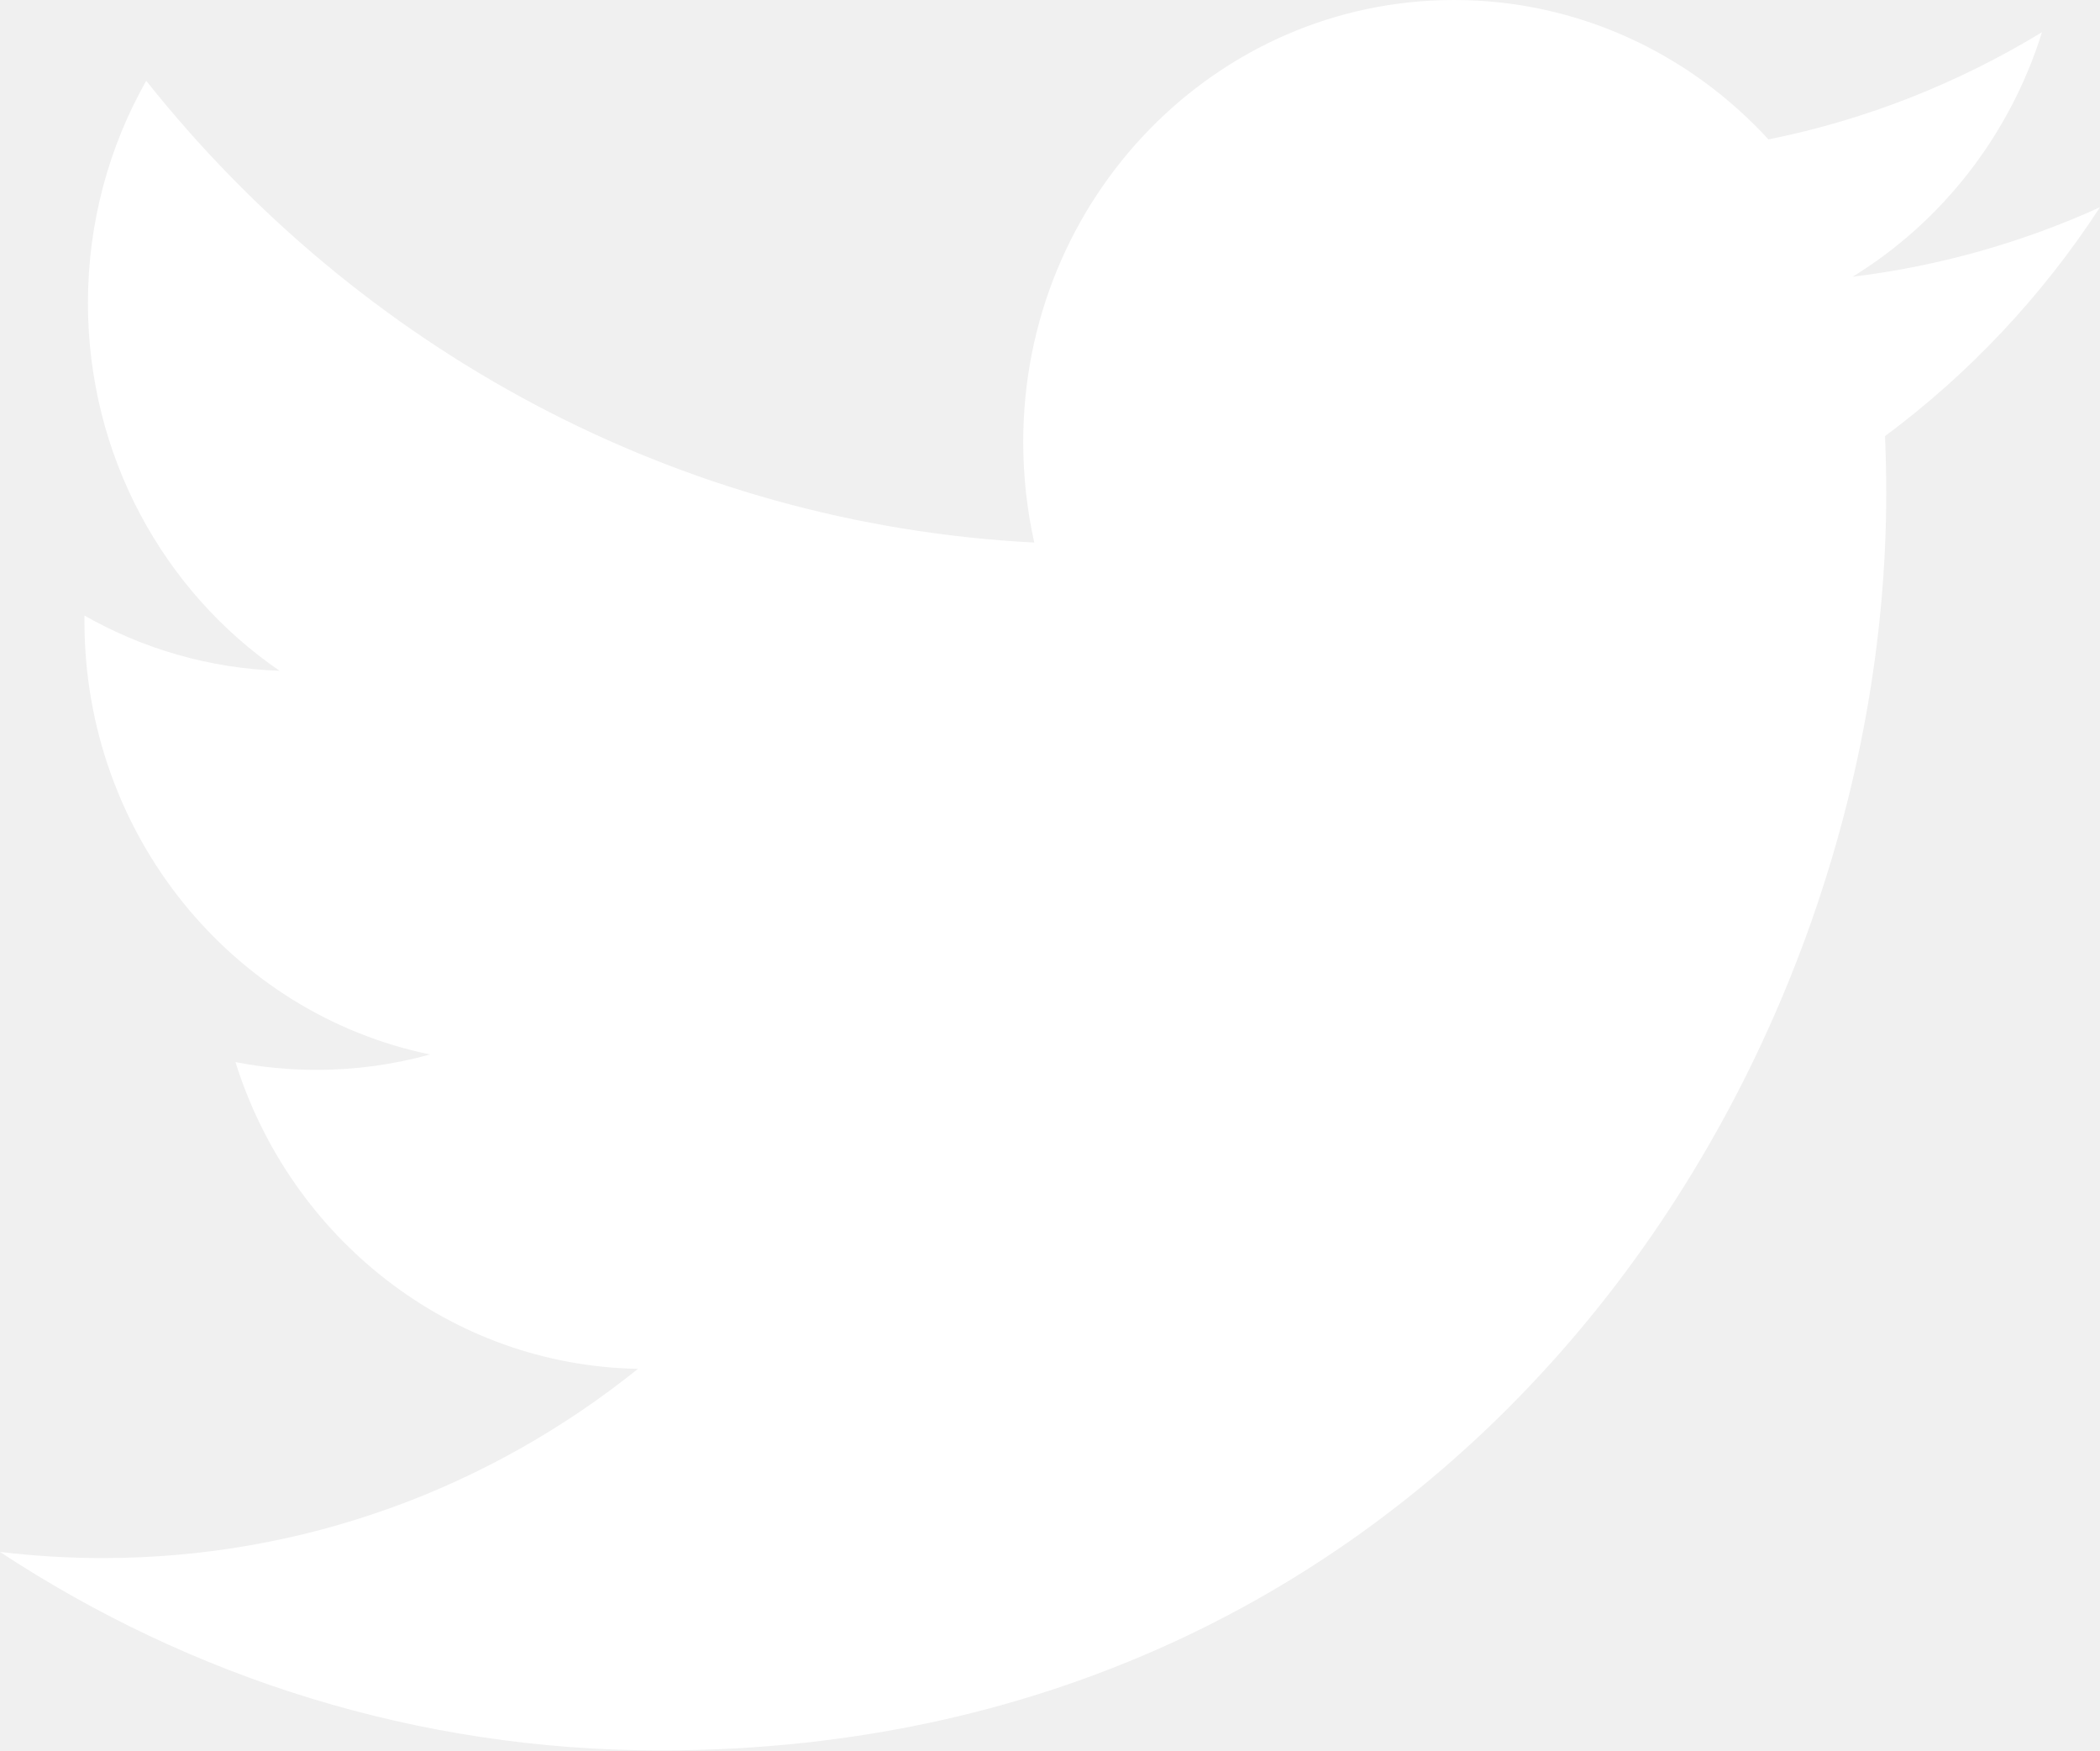
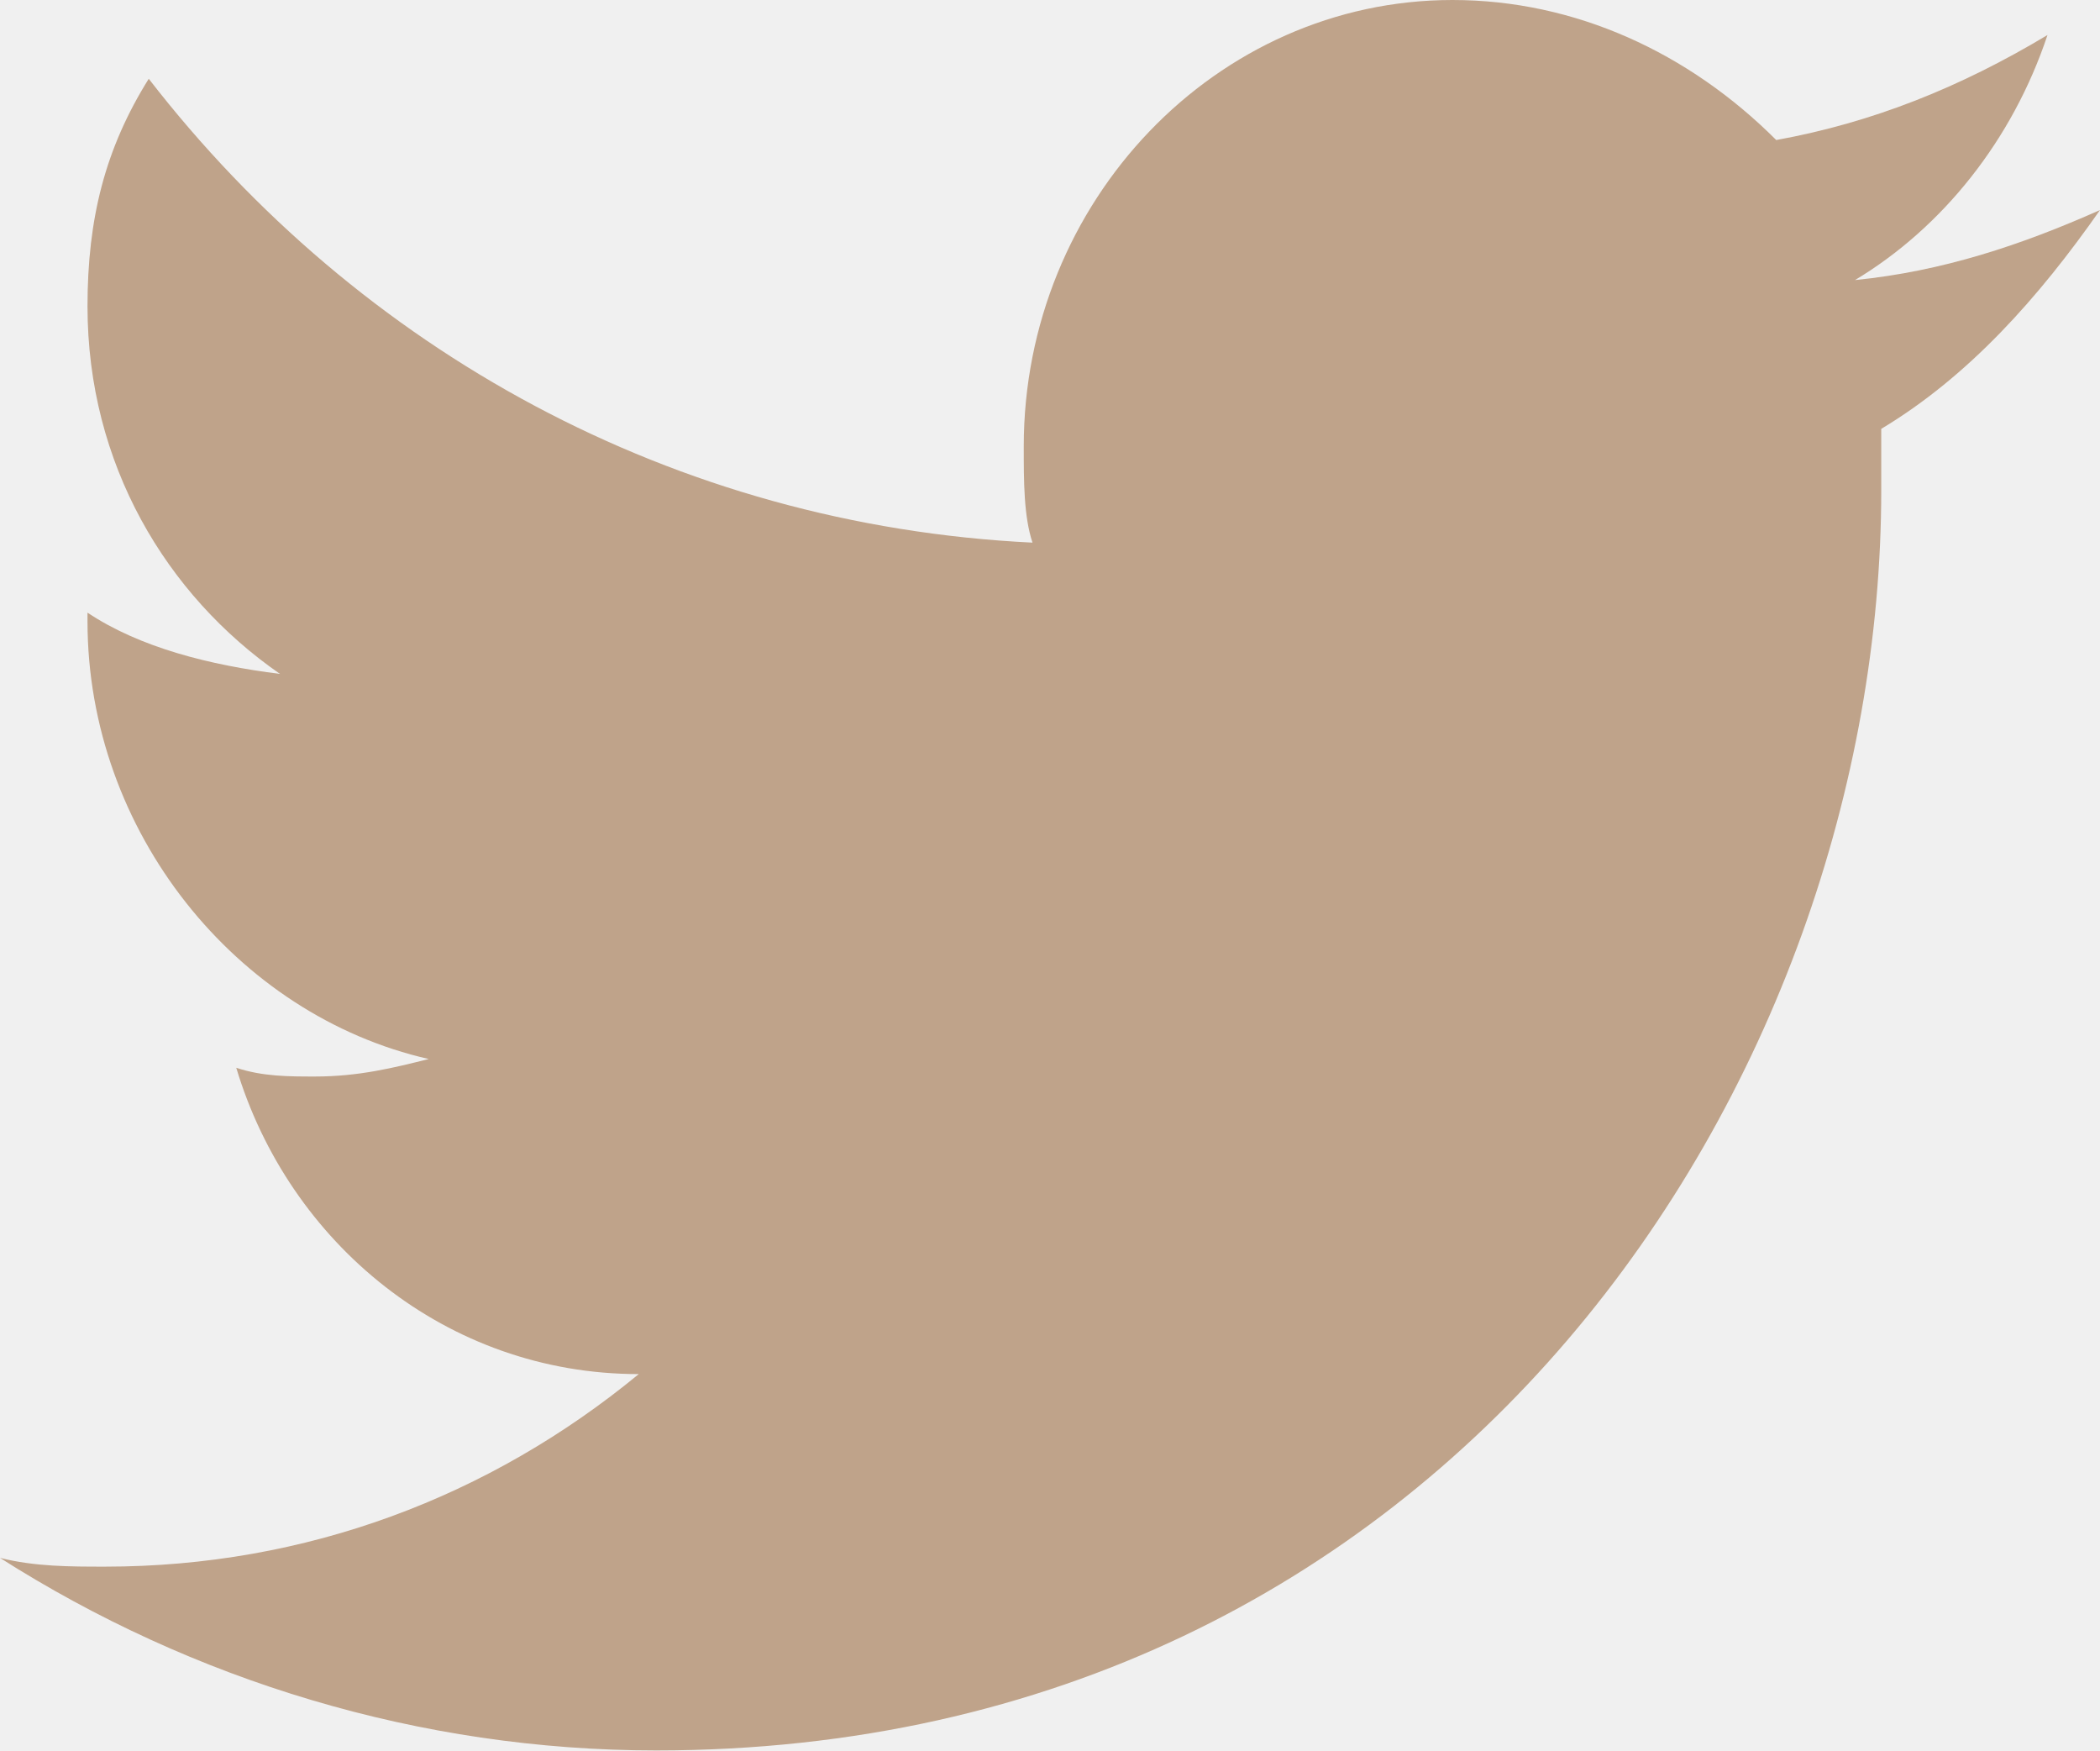
- <svg xmlns="http://www.w3.org/2000/svg" width="24" height="20" viewBox="0 0 24 20" fill="none">
-   <path d="M24 2.368C23.117 2.769 22.169 3.04 21.173 3.162C22.189 2.538 22.969 1.548 23.337 0.368C22.386 0.947 21.332 1.368 20.211 1.593C19.312 0.613 18.033 0 16.617 0C13.898 0 11.694 2.261 11.694 5.05C11.694 5.445 11.738 5.829 11.82 6.199C7.727 5.988 4.1 3.977 1.671 0.923C1.248 1.671 1.005 2.538 1.005 3.462C1.005 5.213 1.875 6.76 3.195 7.664C2.388 7.637 1.629 7.411 0.965 7.033V7.098C0.965 9.544 2.662 11.585 4.915 12.048C4.501 12.163 4.066 12.224 3.618 12.224C3.301 12.224 2.991 12.194 2.691 12.135C3.318 14.14 5.136 15.601 7.291 15.64C5.605 16.995 3.482 17.802 1.175 17.802C0.778 17.802 0.386 17.778 0 17.732C2.18 19.166 4.767 20 7.547 20C16.605 20 21.557 12.307 21.557 5.636C21.557 5.419 21.552 5.2 21.543 4.983C22.504 4.27 23.339 3.382 23.998 2.371L24 2.368Z" fill="white" />
+ <svg xmlns="http://www.w3.org/2000/svg" version="1.1" id="Layer_1" x="0px" y="0px" viewBox="0 0 24 20" style="enable-background:new 0 0 24 20;" xml:space="preserve">
+   <style type="text/css">
+ 	.st0{fill:#BFA38A;}
+ </style>
+   <path class="st0" d="M24,2.4c-0.9,0.4-1.8,0.7-2.8,0.8c1-0.6,1.8-1.6,2.2-2.8c-1,0.6-2,1-3.1,1.2C19.3,0.6,18,0,16.6,0  c-2.7,0-4.9,2.3-4.9,5.1c0,0.4,0,0.8,0.1,1.1C7.7,6,4.1,4,1.7,0.9C1.2,1.7,1,2.5,1,3.5c0,1.8,0.9,3.3,2.2,4.2C2.4,7.6,1.6,7.4,1,7  v0.1c0,2.4,1.7,4.5,3.9,5c-0.4,0.1-0.8,0.2-1.3,0.2c-0.3,0-0.6,0-0.9-0.1c0.6,2,2.4,3.5,4.6,3.5c-1.7,1.4-3.8,2.2-6.1,2.2  c-0.4,0-0.8,0-1.2-0.1C2.2,19.2,4.8,20,7.5,20c9.1,0,14-7.7,14-14.4c0-0.2,0-0.4,0-0.7C22.5,4.3,23.3,3.4,24,2.4L24,2.4z" />
</svg>
